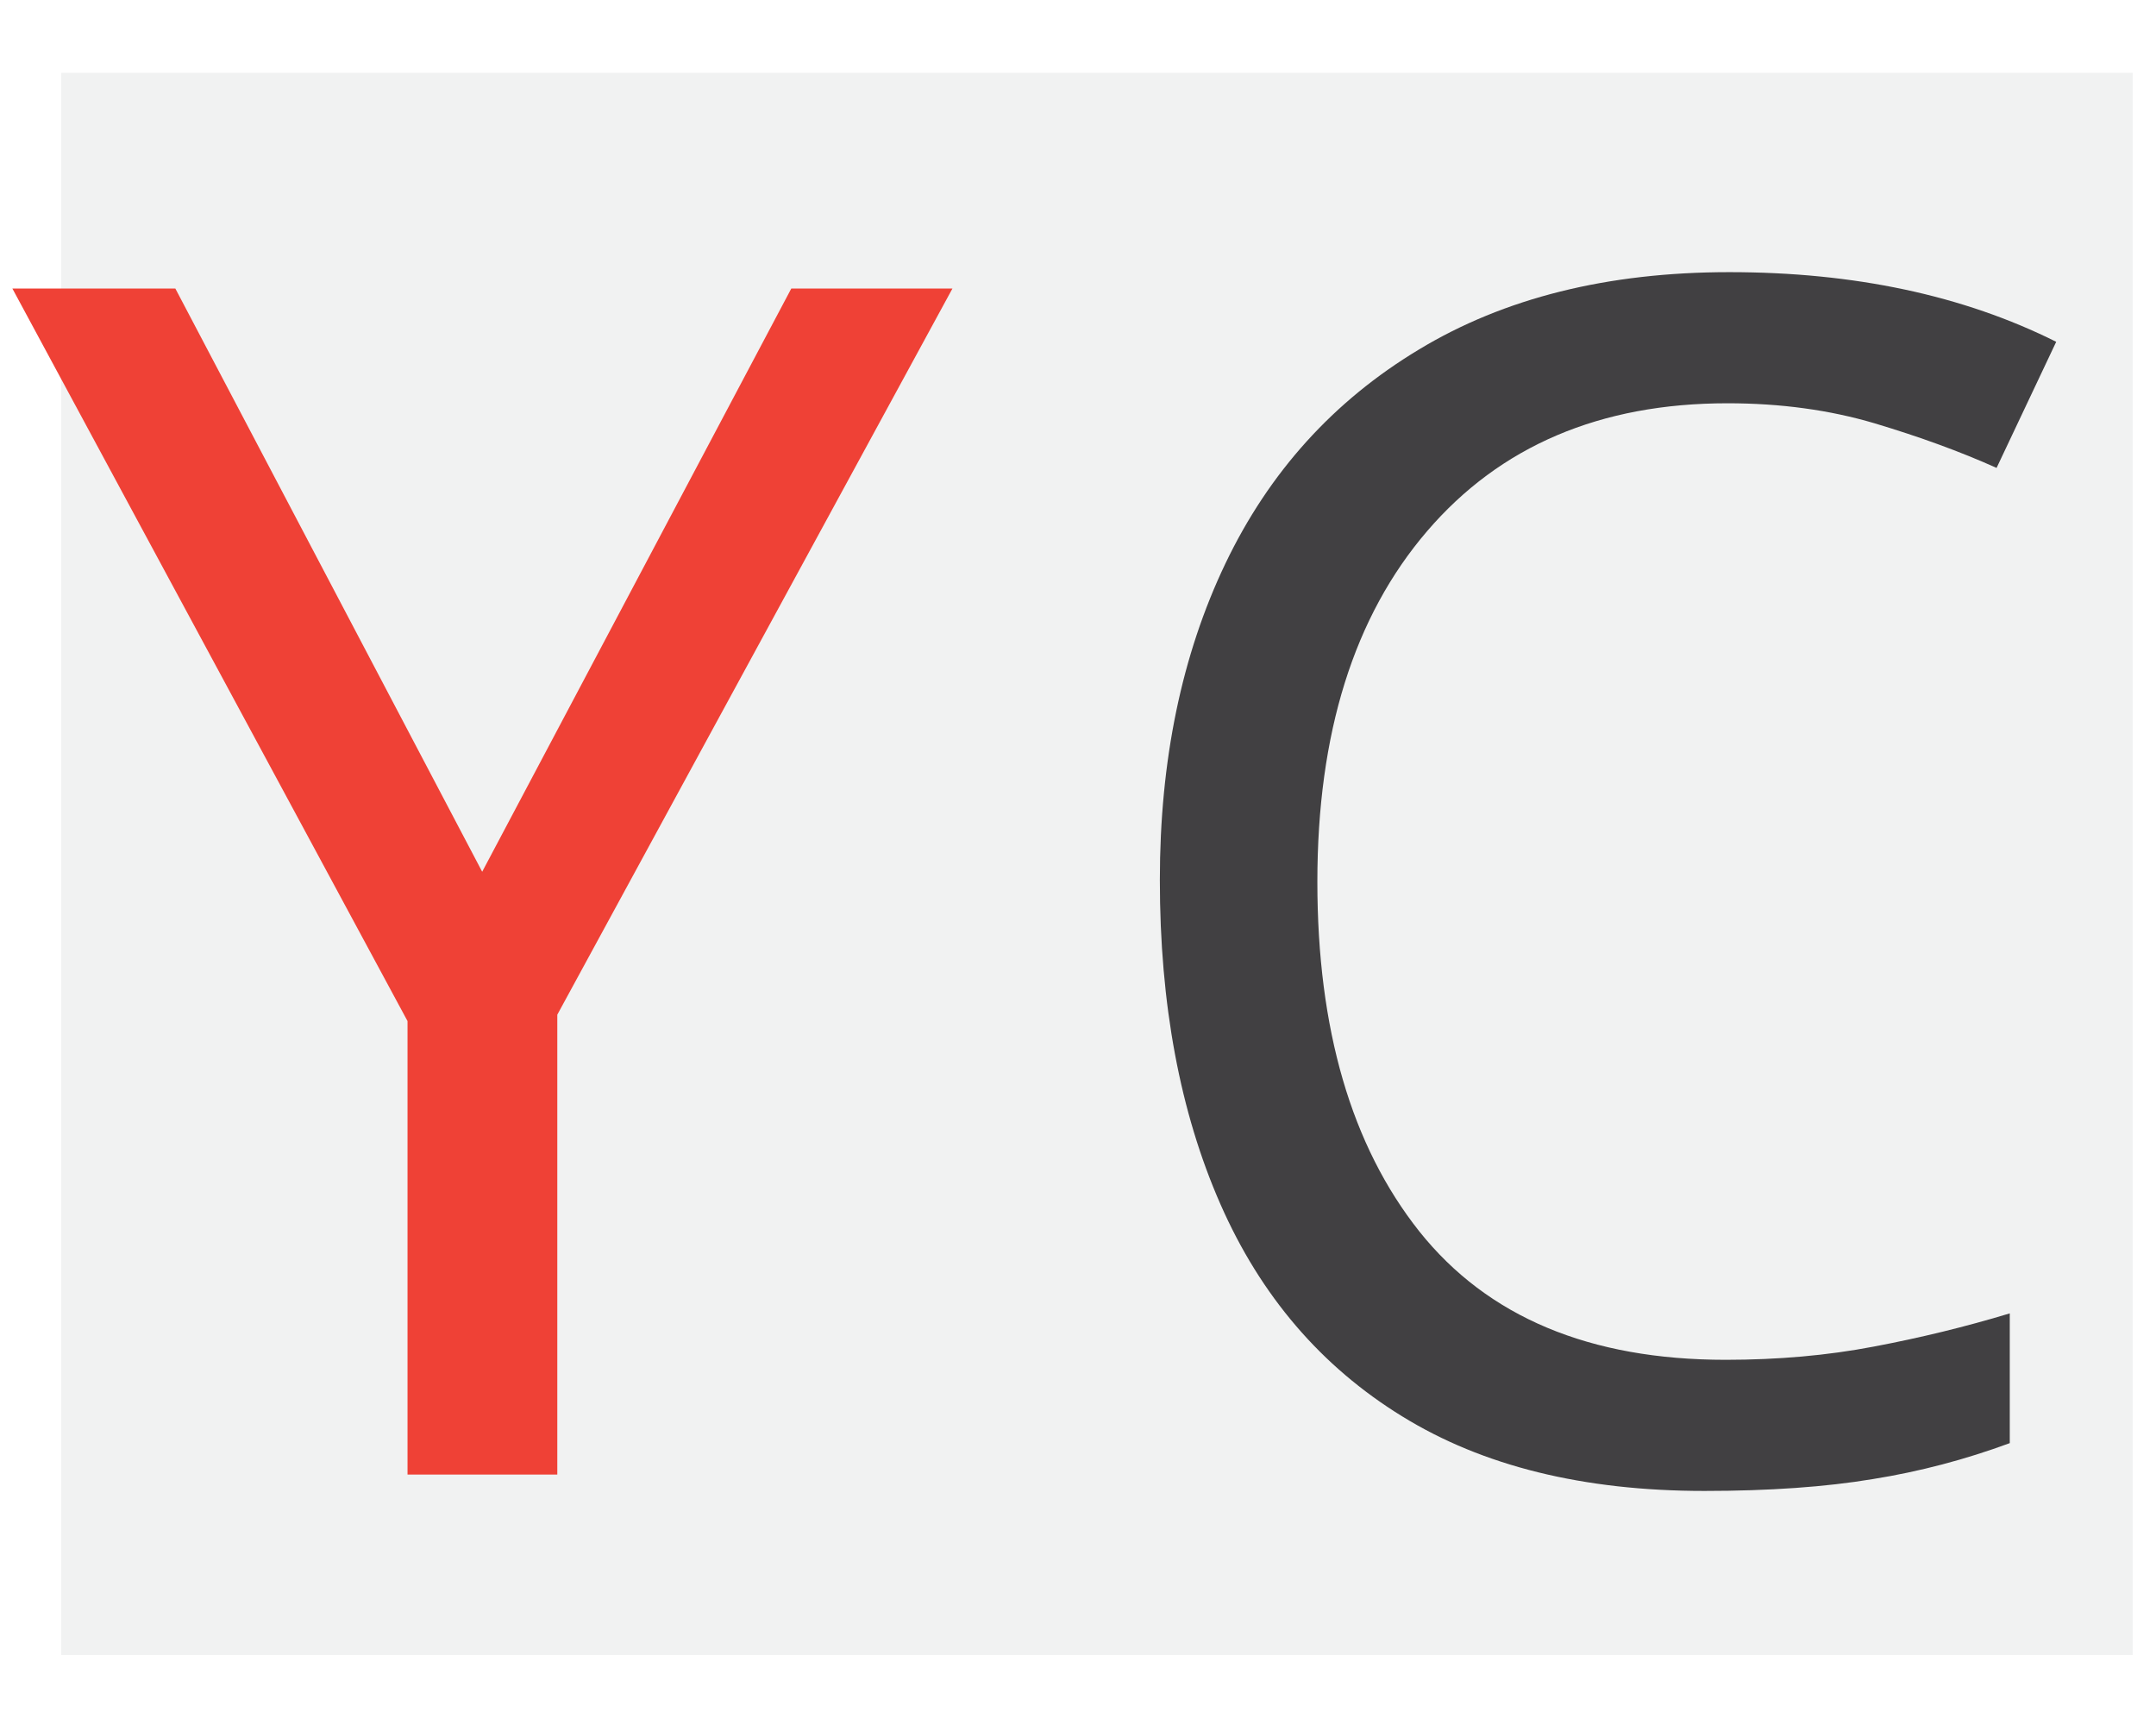
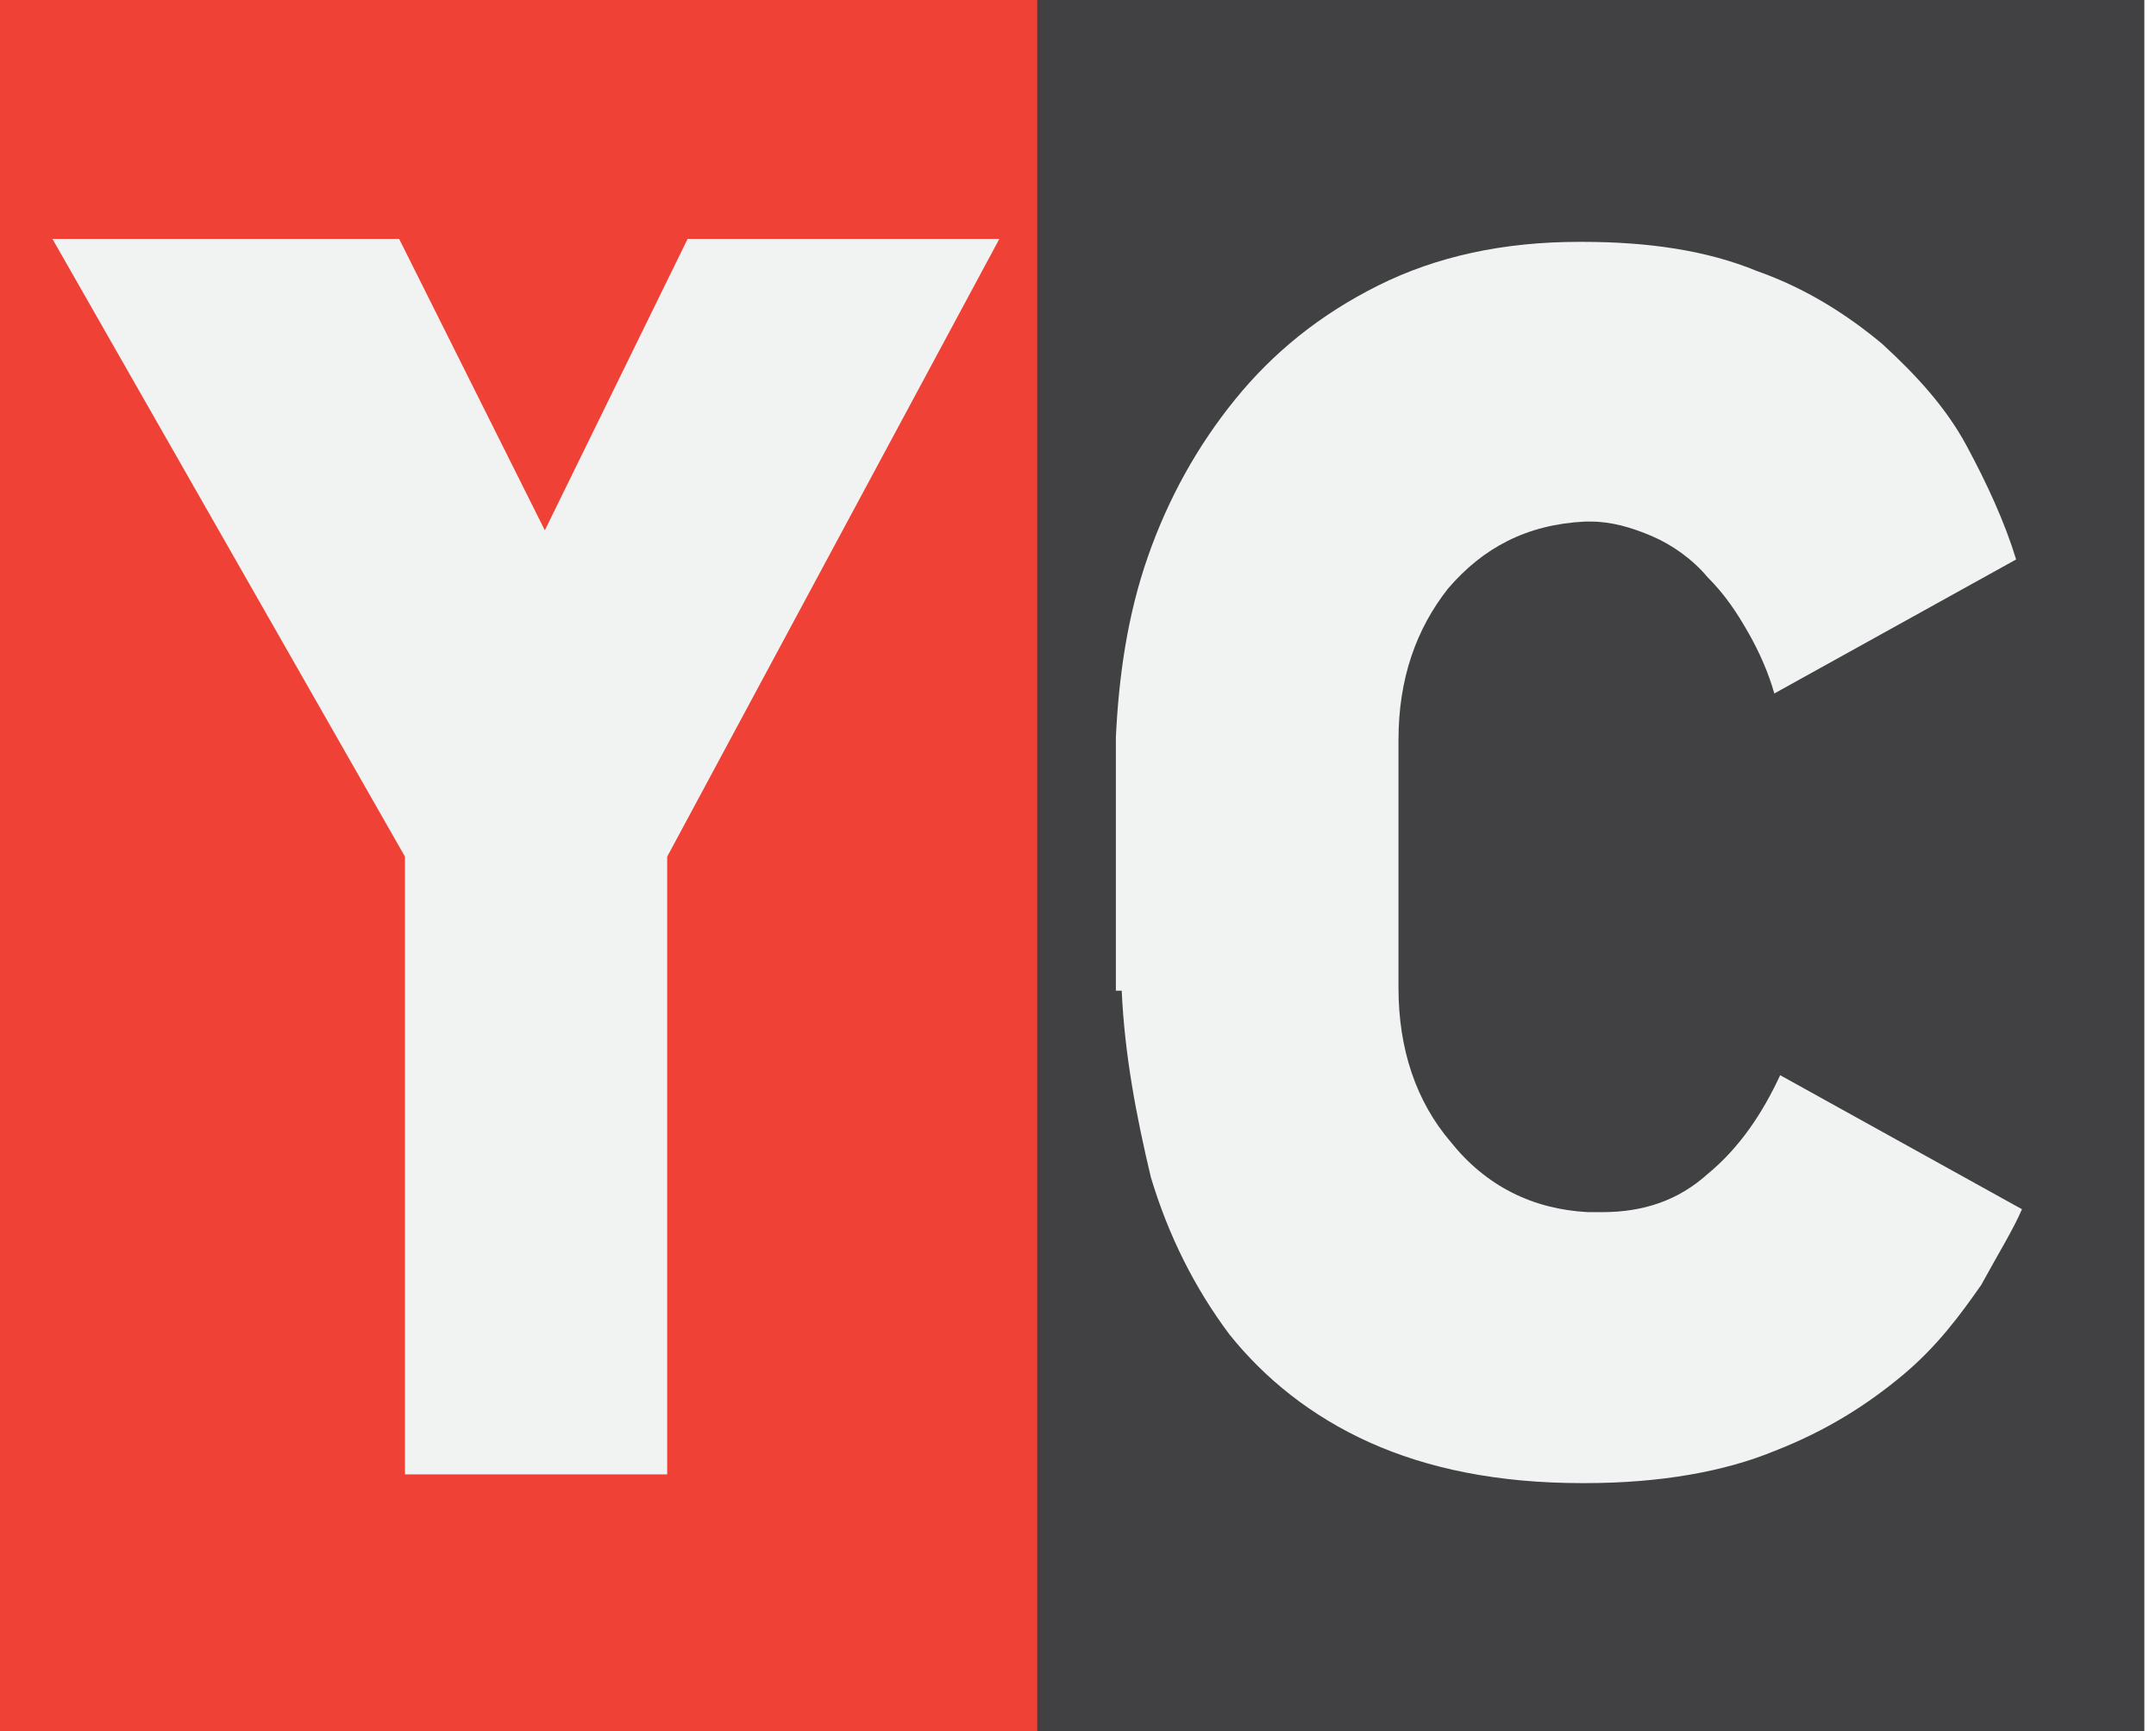
- <svg xmlns="http://www.w3.org/2000/svg" version="1.1" id="Layer_1" x="0px" y="0px" viewBox="-281.9 211.6 74 59.4" style="enable-background:new -281.9 211.6 74 59.4;" xml:space="preserve">
+ <svg xmlns="http://www.w3.org/2000/svg" version="1.1" id="Layer_1" x="0px" y="0px" viewBox="-282 211.6 74 59.4" style="enable-background:new -282 211.6 74 59.4;" xml:space="preserve">
  <style type="text/css">
	.st0{fill:#F1F2F2;}
- 	.st1{fill:#EF4136;}
- 	.st2{font-family:'Blackout-TwoAM';}
- 	.st3{font-size:57px;}
- 	.st4{fill:#414042;}
+ 	.st1{enable-background:new    ;}
+ 	.st2{fill:#EF4136;}
+ 	.st3{fill:#414042;}
</style>
+   <rect x="-280.3" y="214.2" class="st0" width="71.1" height="54.3" />
  <g>
-     <rect x="-279.8" y="214.1" class="st0" width="71.1" height="54.3" />
-     <g>
-       <text transform="matrix(1 0 0 1 -281.4751 262.2057)" class="st1 st2 st3">Y</text>
-       <text transform="matrix(1 0 0 1 -245.5751 262.2057)" class="st4 st2 st3">C</text>
+     <g class="st1">
+       <path class="st2" d="M-282.2,271.1v-59.6h37.1v59.6H-282.2z M-280.2,219.8l12.1,21.2v21.2h9V241l11.4-21.2h-10.7l-4.9,10l-5-10    H-280.2z" />
+     </g>
+     <g class="st1">
+       <path class="st3" d="M-246.4,271.1v-59.6h38v59.6H-246.4z M-243.5,245.6c0.1,2.2,0.5,4.3,1,6.4c0.6,2,1.5,3.8,2.7,5.4    c1.2,1.5,2.8,2.8,4.8,3.7c2,0.9,4.4,1.4,7.3,1.4h0.1c2.6,0,4.8-0.4,6.5-1.1c1.8-0.7,3.2-1.6,4.4-2.6s2-2.1,2.7-3.1    c0.6-1.1,1.1-1.9,1.4-2.6l-8.3-4.6c-0.6,1.3-1.4,2.5-2.5,3.4c-1,0.9-2.2,1.3-3.6,1.3c-0.2,0-0.3,0-0.5,0c-1.9-0.1-3.5-0.9-4.7-2.4    c-1.2-1.4-1.8-3.2-1.8-5.3V237c0-2.1,0.6-3.8,1.7-5.2c1.2-1.4,2.7-2.2,4.7-2.3c0.1,0,0.1,0,0.2,0c0.7,0,1.4,0.2,2.1,0.5    c0.7,0.3,1.4,0.8,1.9,1.4c0.6,0.6,1,1.2,1.4,1.9c0.4,0.7,0.7,1.4,0.9,2.1l8.3-4.6c-0.4-1.3-1-2.6-1.7-3.9    c-0.7-1.3-1.7-2.4-2.9-3.5c-1.2-1-2.6-1.9-4.3-2.5c-1.7-0.7-3.7-1-6-1h-0.1c-2.6,0-4.9,0.5-6.9,1.5c-2,1-3.6,2.3-4.9,3.9    c-1.3,1.6-2.3,3.4-3,5.4c-0.7,2-1,4.1-1.1,6.2V245.6z" />
    </g>
  </g>
</svg>
